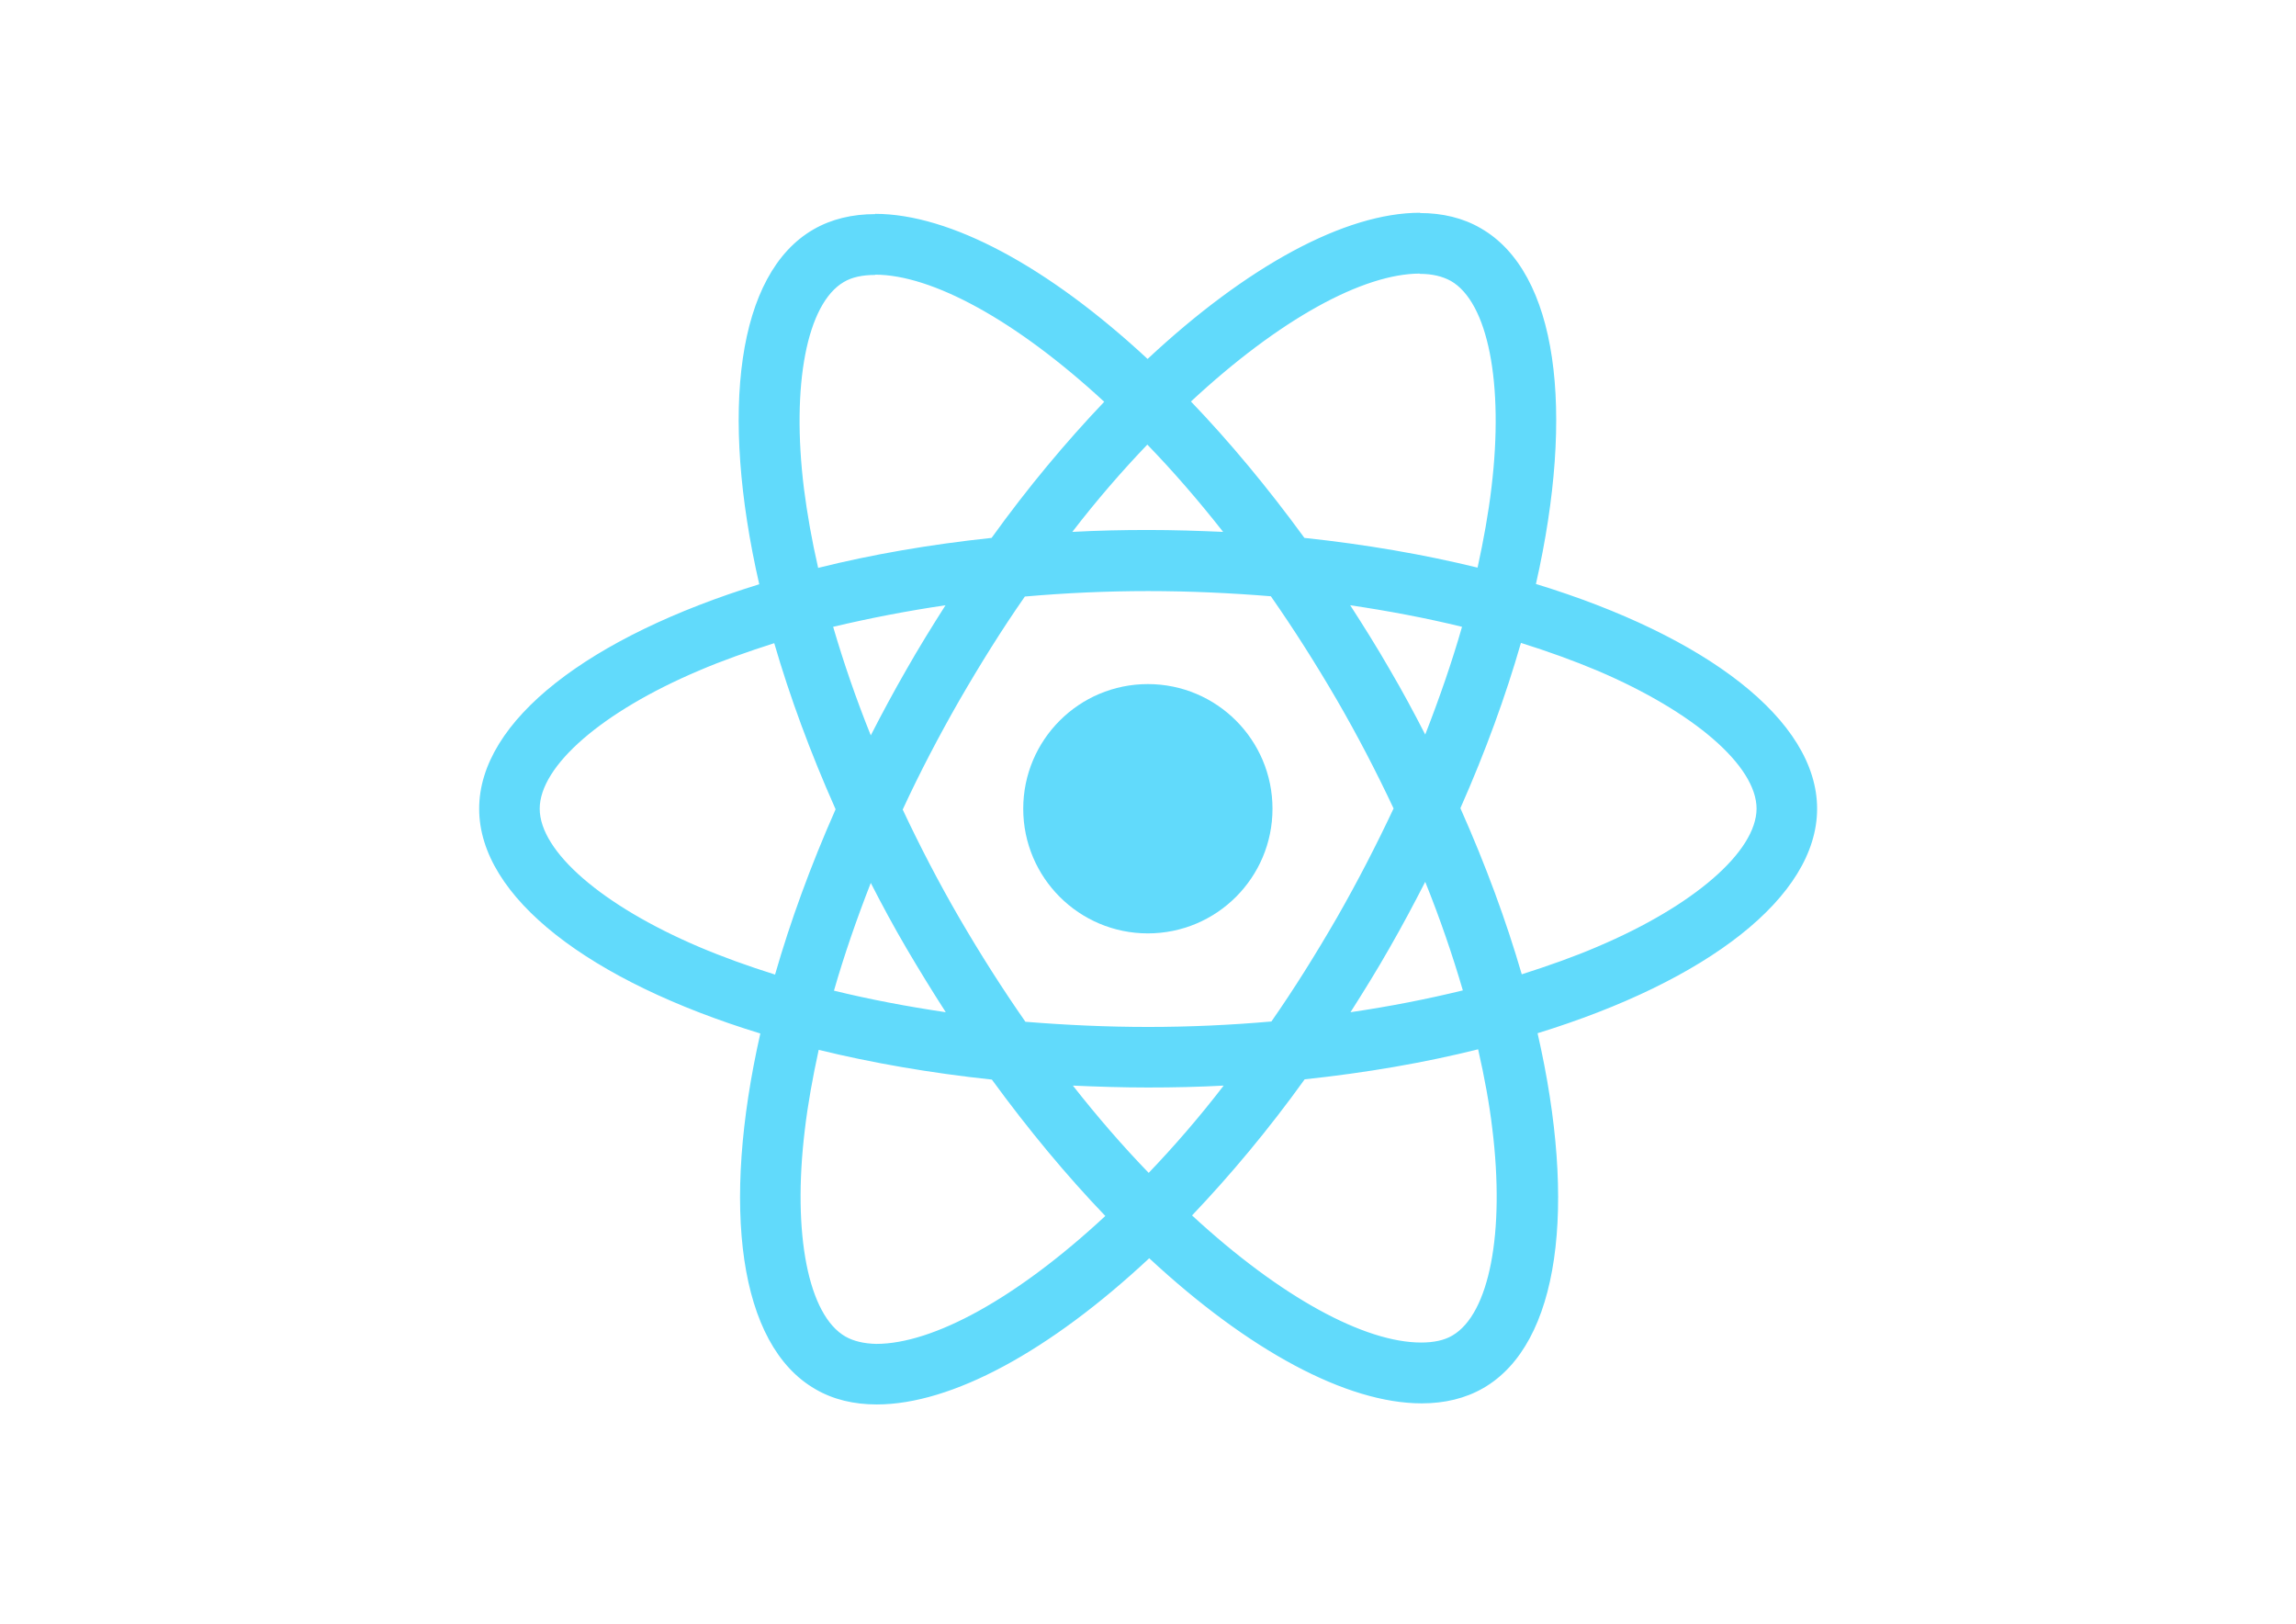
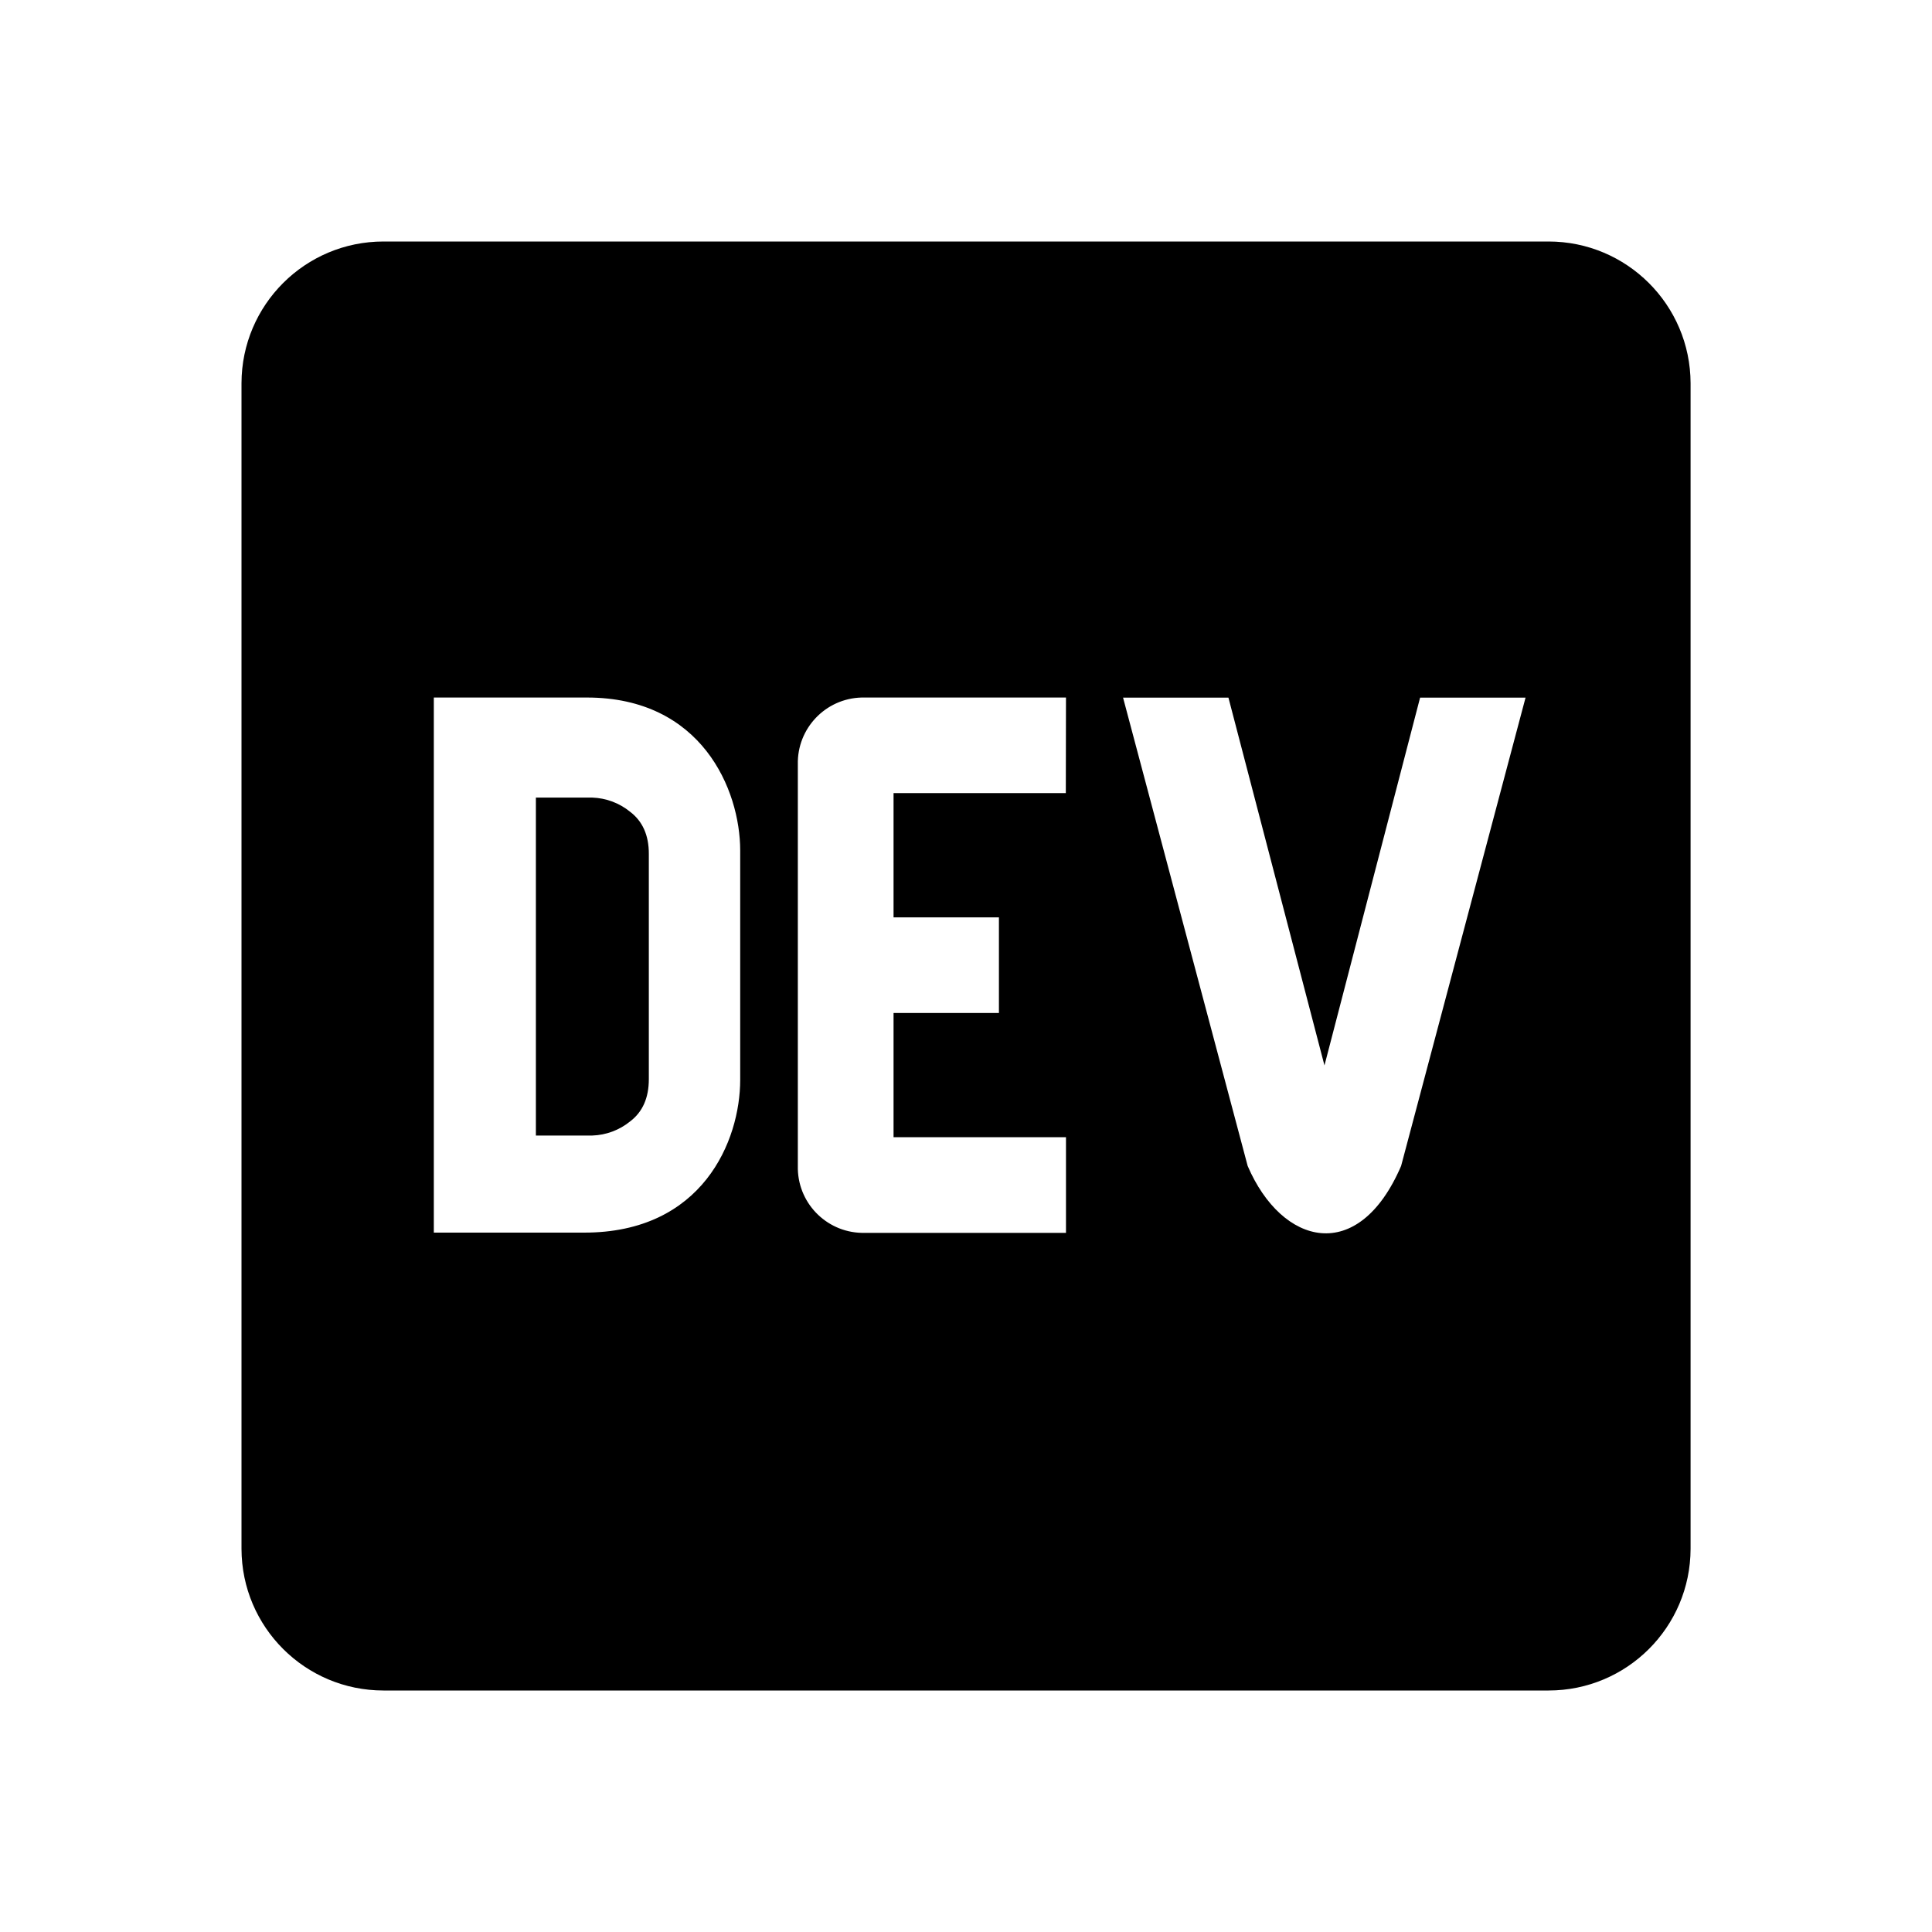
- <svg xmlns="http://www.w3.org/2000/svg" viewBox="0 0 841.9 595.3">
-   <g fill="#61DAFB">
-     <path d="M666.3 296.5c0-32.5-40.7-63.3-103.1-82.4 14.4-63.6 8-114.2-20.2-130.4-6.5-3.8-14.1-5.6-22.4-5.6v22.3c4.6 0 8.3.9 11.4 2.6 13.6 7.8 19.5 37.5 14.9 75.7-1.1 9.4-2.9 19.3-5.1 29.4-19.6-4.8-41-8.5-63.5-10.9-13.5-18.5-27.5-35.3-41.6-50 32.6-30.3 63.2-46.9 84-46.9V78c-27.5 0-63.5 19.6-99.9 53.6-36.4-33.8-72.4-53.2-99.9-53.2v22.3c20.7 0 51.4 16.5 84 46.6-14 14.7-28 31.4-41.3 49.9-22.6 2.4-44 6.1-63.6 11-2.3-10-4-19.7-5.2-29-4.7-38.2 1.1-67.9 14.6-75.8 3-1.8 6.9-2.6 11.5-2.6V78.5c-8.4 0-16 1.8-22.6 5.6-28.1 16.2-34.4 66.7-19.9 130.1-62.2 19.2-102.7 49.9-102.7 82.3 0 32.5 40.7 63.3 103.1 82.4-14.4 63.6-8 114.2 20.2 130.4 6.5 3.8 14.1 5.6 22.5 5.6 27.5 0 63.5-19.6 99.9-53.6 36.4 33.8 72.4 53.2 99.9 53.2 8.4 0 16-1.8 22.6-5.6 28.1-16.2 34.4-66.7 19.9-130.1 62-19.1 102.5-49.9 102.5-82.3zm-130.2-66.7c-3.7 12.9-8.3 26.2-13.5 39.5-4.1-8-8.4-16-13.1-24-4.6-8-9.5-15.8-14.4-23.4 14.2 2.1 27.9 4.7 41 7.9zm-45.8 106.5c-7.8 13.5-15.8 26.3-24.1 38.2-14.9 1.3-30 2-45.2 2-15.1 0-30.2-.7-45-1.9-8.3-11.9-16.4-24.6-24.2-38-7.6-13.1-14.5-26.4-20.8-39.8 6.2-13.4 13.2-26.8 20.7-39.9 7.8-13.5 15.8-26.3 24.1-38.2 14.9-1.3 30-2 45.2-2 15.1 0 30.2.7 45 1.9 8.3 11.9 16.4 24.6 24.2 38 7.6 13.1 14.5 26.4 20.8 39.8-6.3 13.4-13.2 26.8-20.7 39.9zm32.3-13c5.4 13.4 10 26.8 13.8 39.8-13.1 3.2-26.9 5.9-41.2 8 4.9-7.7 9.8-15.6 14.4-23.7 4.6-8 8.9-16.1 13-24.1zM421.2 430c-9.3-9.6-18.6-20.3-27.8-32 9 .4 18.2.7 27.5.7 9.4 0 18.7-.2 27.8-.7-9 11.7-18.3 22.4-27.5 32zm-74.4-58.9c-14.2-2.1-27.9-4.7-41-7.9 3.7-12.9 8.3-26.2 13.5-39.5 4.1 8 8.4 16 13.1 24 4.7 8 9.5 15.8 14.4 23.4zM420.7 163c9.3 9.6 18.6 20.3 27.8 32-9-.4-18.2-.7-27.5-.7-9.4 0-18.7.2-27.8.7 9-11.7 18.3-22.4 27.5-32zm-74 58.9c-4.9 7.7-9.8 15.6-14.4 23.7-4.6 8-8.9 16-13 24-5.4-13.4-10-26.8-13.8-39.8 13.1-3.1 26.9-5.8 41.2-7.9zm-90.5 125.2c-35.4-15.1-58.3-34.9-58.3-50.6 0-15.7 22.9-35.6 58.3-50.6 8.6-3.7 18-7 27.7-10.1 5.7 19.6 13.2 40 22.5 60.9-9.2 20.8-16.6 41.1-22.2 60.6-9.9-3.1-19.3-6.5-28-10.2zM310 490c-13.6-7.8-19.5-37.5-14.9-75.7 1.1-9.4 2.9-19.3 5.1-29.4 19.6 4.8 41 8.5 63.5 10.9 13.5 18.5 27.5 35.3 41.6 50-32.6 30.3-63.2 46.9-84 46.9-4.5-.1-8.3-1-11.3-2.7zm237.2-76.2c4.7 38.2-1.1 67.9-14.6 75.8-3 1.8-6.9 2.6-11.5 2.6-20.7 0-51.4-16.5-84-46.6 14-14.7 28-31.4 41.3-49.9 22.6-2.4 44-6.1 63.6-11 2.3 10.1 4.1 19.8 5.2 29.1zm38.5-66.7c-8.6 3.7-18 7-27.7 10.1-5.7-19.6-13.2-40-22.5-60.9 9.2-20.8 16.6-41.1 22.2-60.6 9.9 3.1 19.3 6.5 28.1 10.2 35.4 15.1 58.3 34.9 58.3 50.6-.1 15.7-23 35.6-58.4 50.6zM320.8 78.4z" />
-     <circle cx="420.9" cy="296.5" r="45.7" />
-     <path d="M520.5 78.1z" />
-   </g>
+ <svg xmlns="http://www.w3.org/2000/svg" fill="#000000" width="800px" height="800px" viewBox="0 0 24 24">
+   <path d="M7.826 10.083a.784.784 0 0 0-.468-.175h-.701v4.198h.701a.786.786 0 0 0 .469-.175c.155-.117.233-.292.233-.525v-2.798c.001-.233-.079-.408-.234-.525zM19.236 3H4.764C3.791 3 3.002 3.787 3 4.76v14.48c.002.973.791 1.76 1.764 1.76h14.473c.973 0 1.762-.787 1.764-1.76V4.76A1.765 1.765 0 0 0 19.236 3zM9.195 13.414c0 .755-.466 1.901-1.942 1.898H5.389V8.665h1.903c1.424 0 1.902 1.144 1.903 1.899v2.85zm4.045-3.562H11.1v1.544h1.309v1.188H11.1v1.543h2.142v1.188h-2.498a.813.813 0 0 1-.833-.792V9.497a.813.813 0 0 1 .792-.832h2.539l-.002 1.187zm4.165 4.632c-.531 1.235-1.481.99-1.906 0l-1.548-5.818h1.309l1.193 4.569 1.188-4.569h1.31l-1.546 5.818z" />
</svg>
